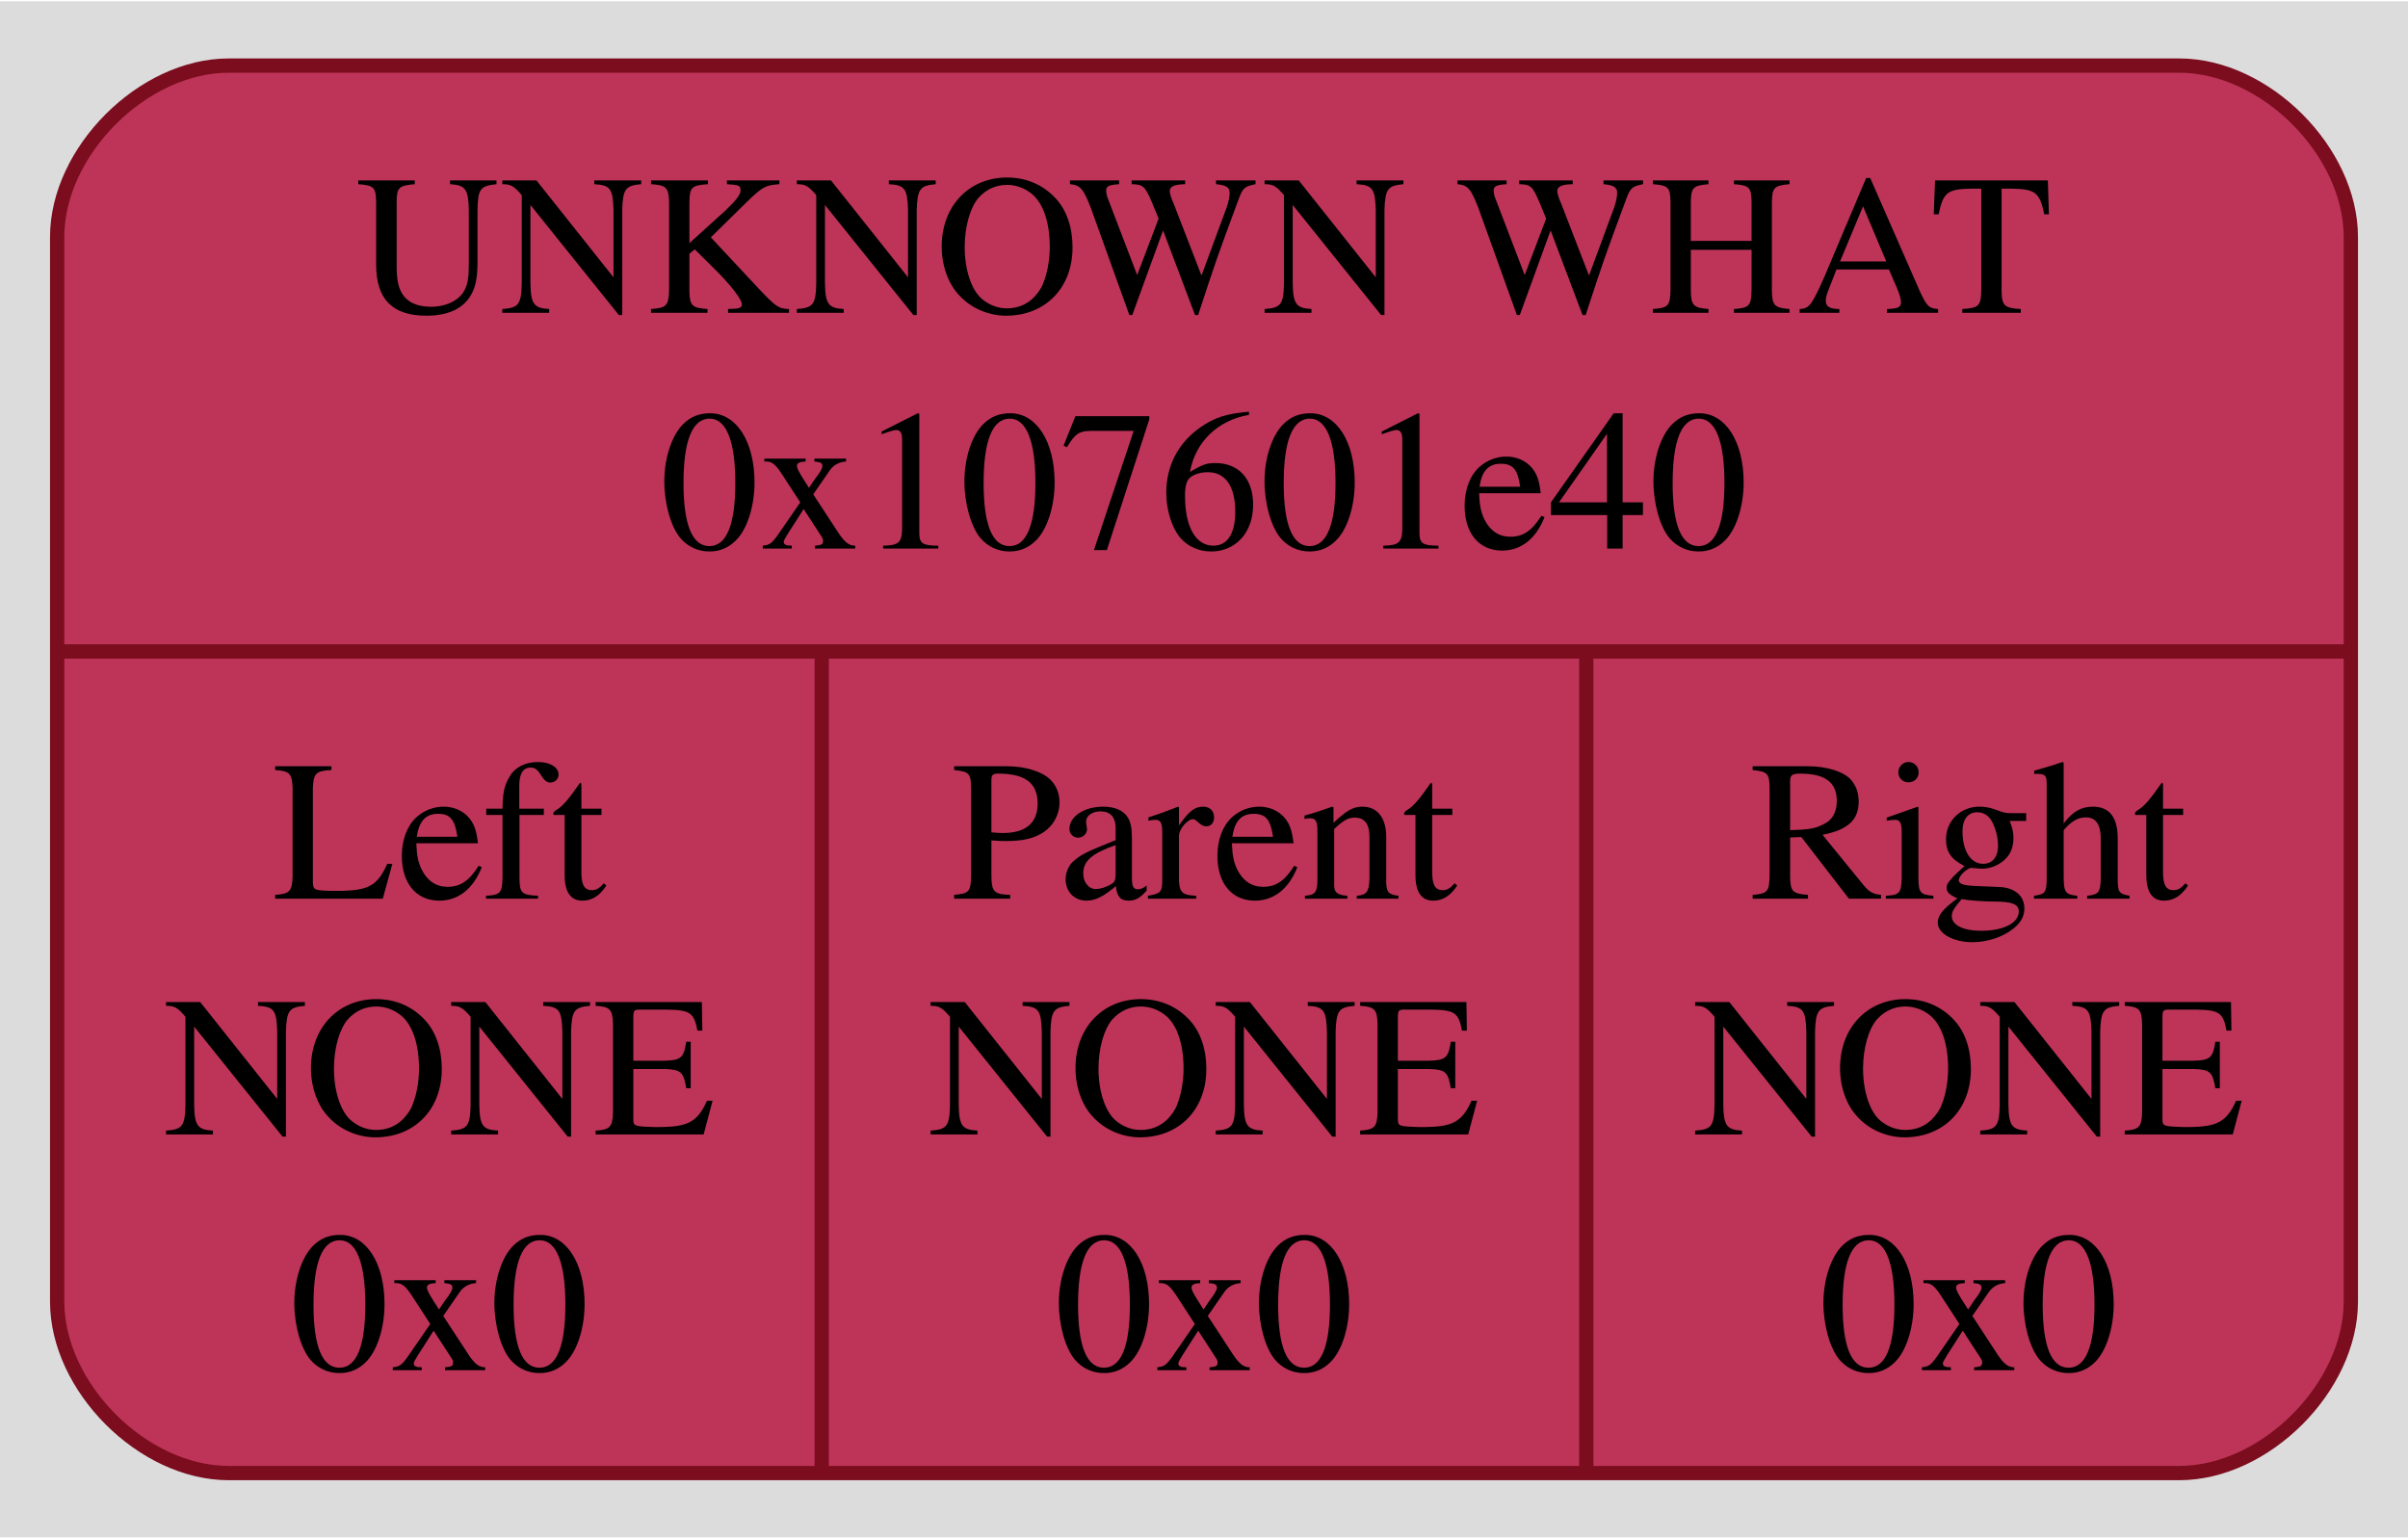
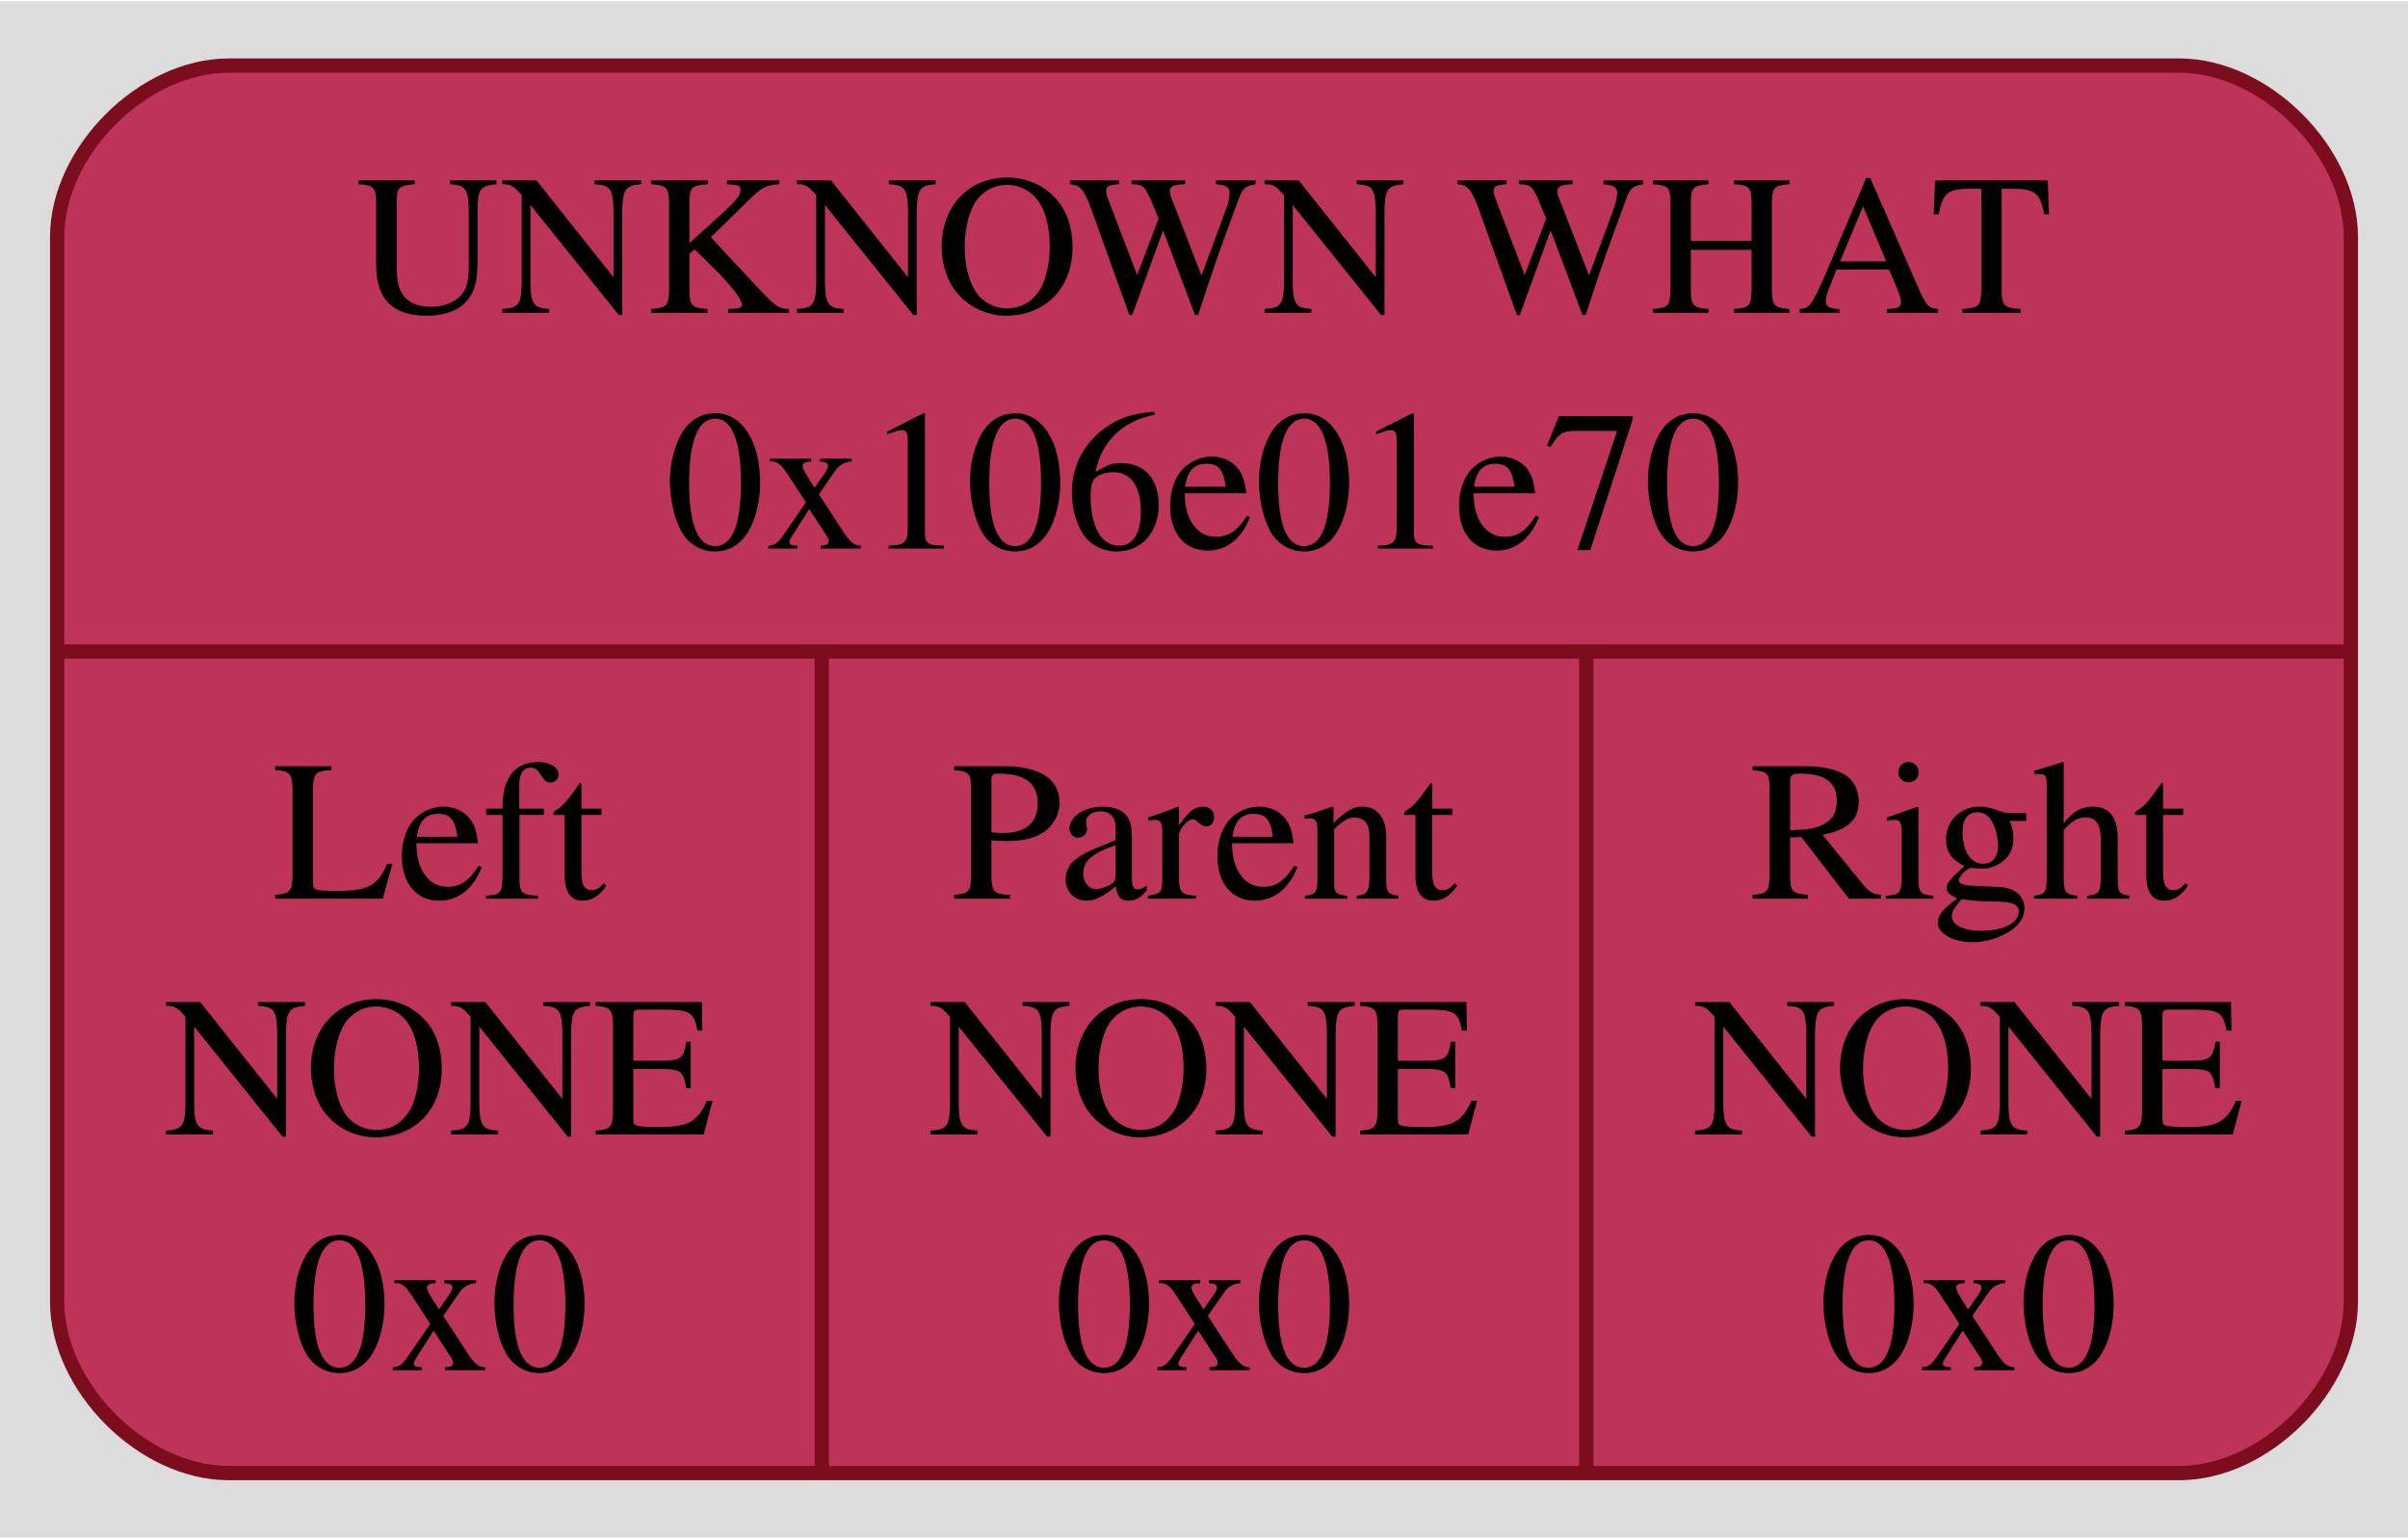
<svg xmlns="http://www.w3.org/2000/svg" width="169pt" height="108pt" viewBox="0.00 0.00 168.50 107.50">
  <g id="graph0" class="graph" transform="scale(1 1) rotate(0) translate(4 103.5)">
    <polygon fill="#dcdcdc" stroke="none" points="-4,4 -4,-103.5 164.5,-103.5 164.5,4 -4,4" />
    <g id="node1" class="node">
      <path fill="#bd3458" stroke="#7b0d1e" d="M12,-0.5C12,-0.5 148.5,-0.5 148.5,-0.5 154.5,-0.5 160.5,-6.5 160.5,-12.5 160.5,-12.5 160.5,-87 160.5,-87 160.5,-93 154.5,-99 148.5,-99 148.5,-99 12,-99 12,-99 6,-99 0,-93 0,-87 0,-87 0,-12.5 0,-12.5 0,-6.5 6,-0.5 12,-0.5" />
      <text text-anchor="middle" x="80.25" y="-81.7" font-family="Times,serif" font-size="14.00" fill="#000000">UNKNOWN WHAT</text>
-       <text text-anchor="middle" x="80.25" y="-65.2" font-family="Times,serif" font-size="14.00" fill="#000000">0x107601e40</text>
+       <text text-anchor="middle" x="80.25" y="-65.2" font-family="Times,serif" font-size="14.00" fill="#000000">0x106e01e70</text>
      <polyline fill="none" stroke="#7b0d1e" points="0,-58 160.5,-58" />
      <text text-anchor="middle" x="26.75" y="-40.7" font-family="Times,serif" font-size="14.00" fill="#000000">Left</text>
      <text text-anchor="middle" x="26.75" y="-24.2" font-family="Times,serif" font-size="14.00" fill="#000000">NONE</text>
      <text text-anchor="middle" x="26.75" y="-7.7" font-family="Times,serif" font-size="14.00" fill="#000000">0x0</text>
      <polyline fill="none" stroke="#7b0d1e" points="53.5,-0.5 53.5,-58" />
      <text text-anchor="middle" x="80.25" y="-40.7" font-family="Times,serif" font-size="14.00" fill="#000000">Parent</text>
      <text text-anchor="middle" x="80.25" y="-24.2" font-family="Times,serif" font-size="14.00" fill="#000000">NONE</text>
      <text text-anchor="middle" x="80.25" y="-7.7" font-family="Times,serif" font-size="14.00" fill="#000000">0x0</text>
      <polyline fill="none" stroke="#7b0d1e" points="107,-0.5 107,-58" />
      <text text-anchor="middle" x="133.75" y="-40.7" font-family="Times,serif" font-size="14.00" fill="#000000">Right</text>
      <text text-anchor="middle" x="133.75" y="-24.2" font-family="Times,serif" font-size="14.00" fill="#000000">NONE</text>
      <text text-anchor="middle" x="133.75" y="-7.7" font-family="Times,serif" font-size="14.00" fill="#000000">0x0</text>
    </g>
  </g>
</svg>
